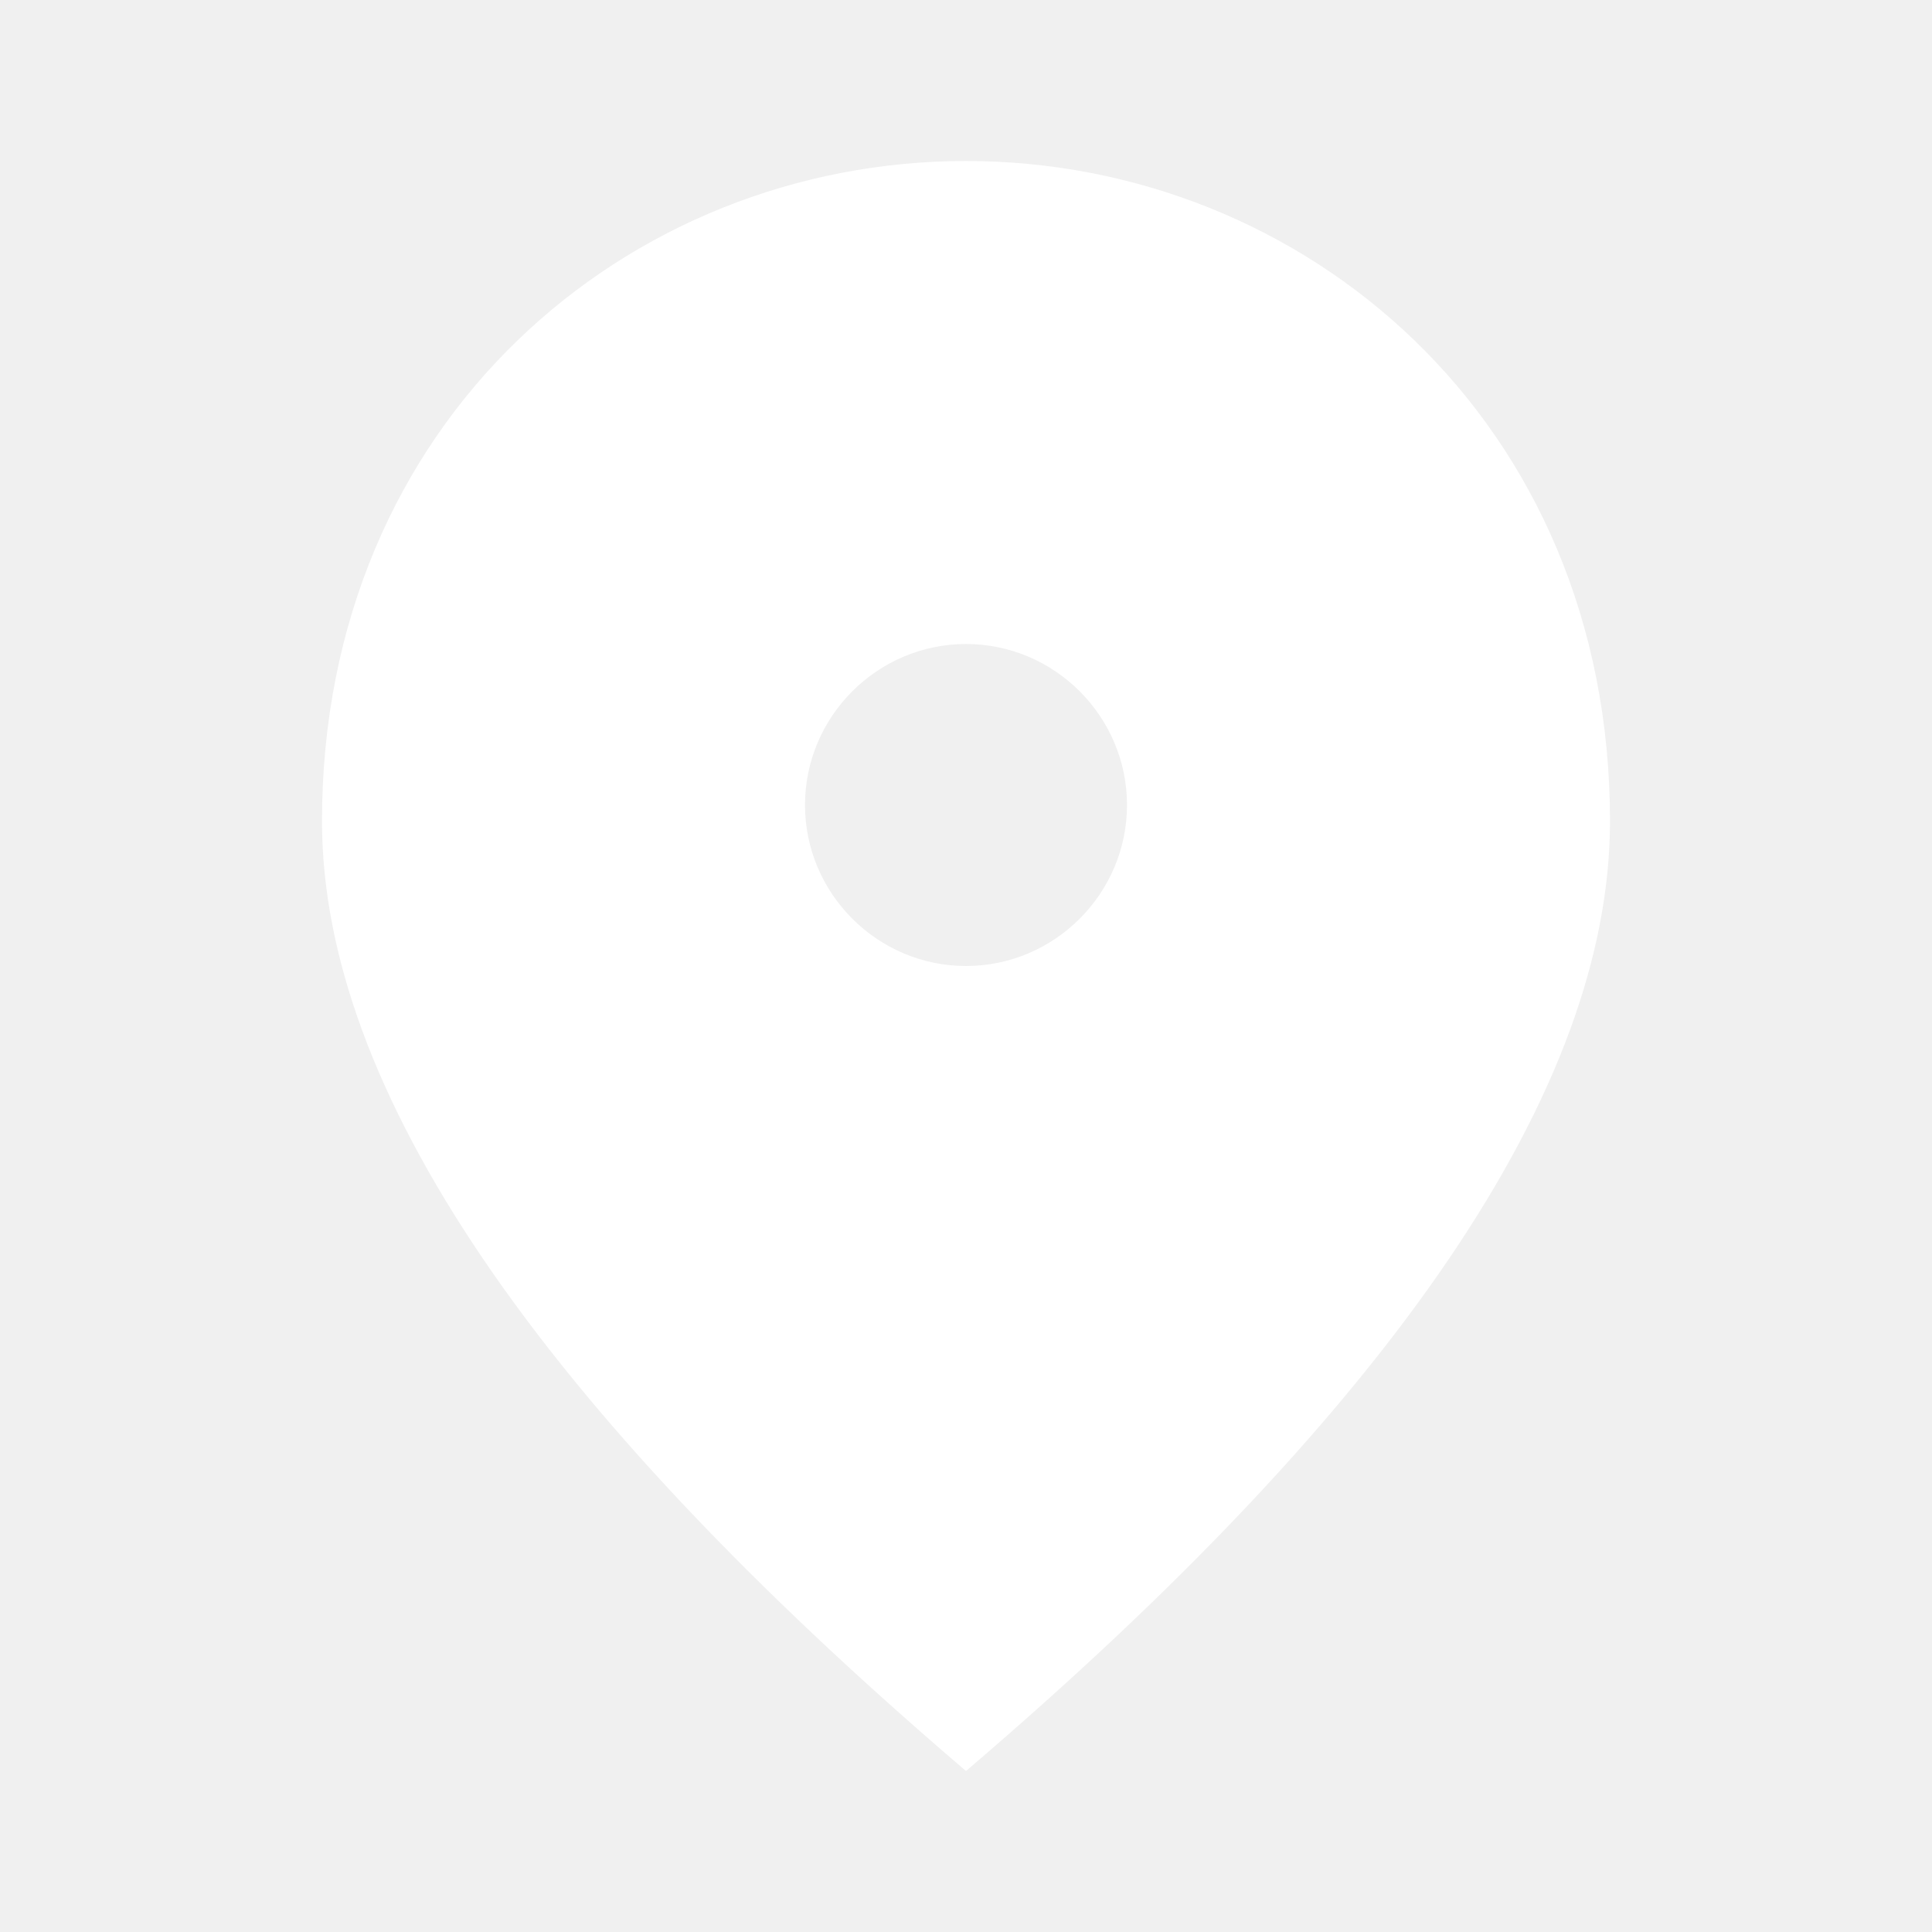
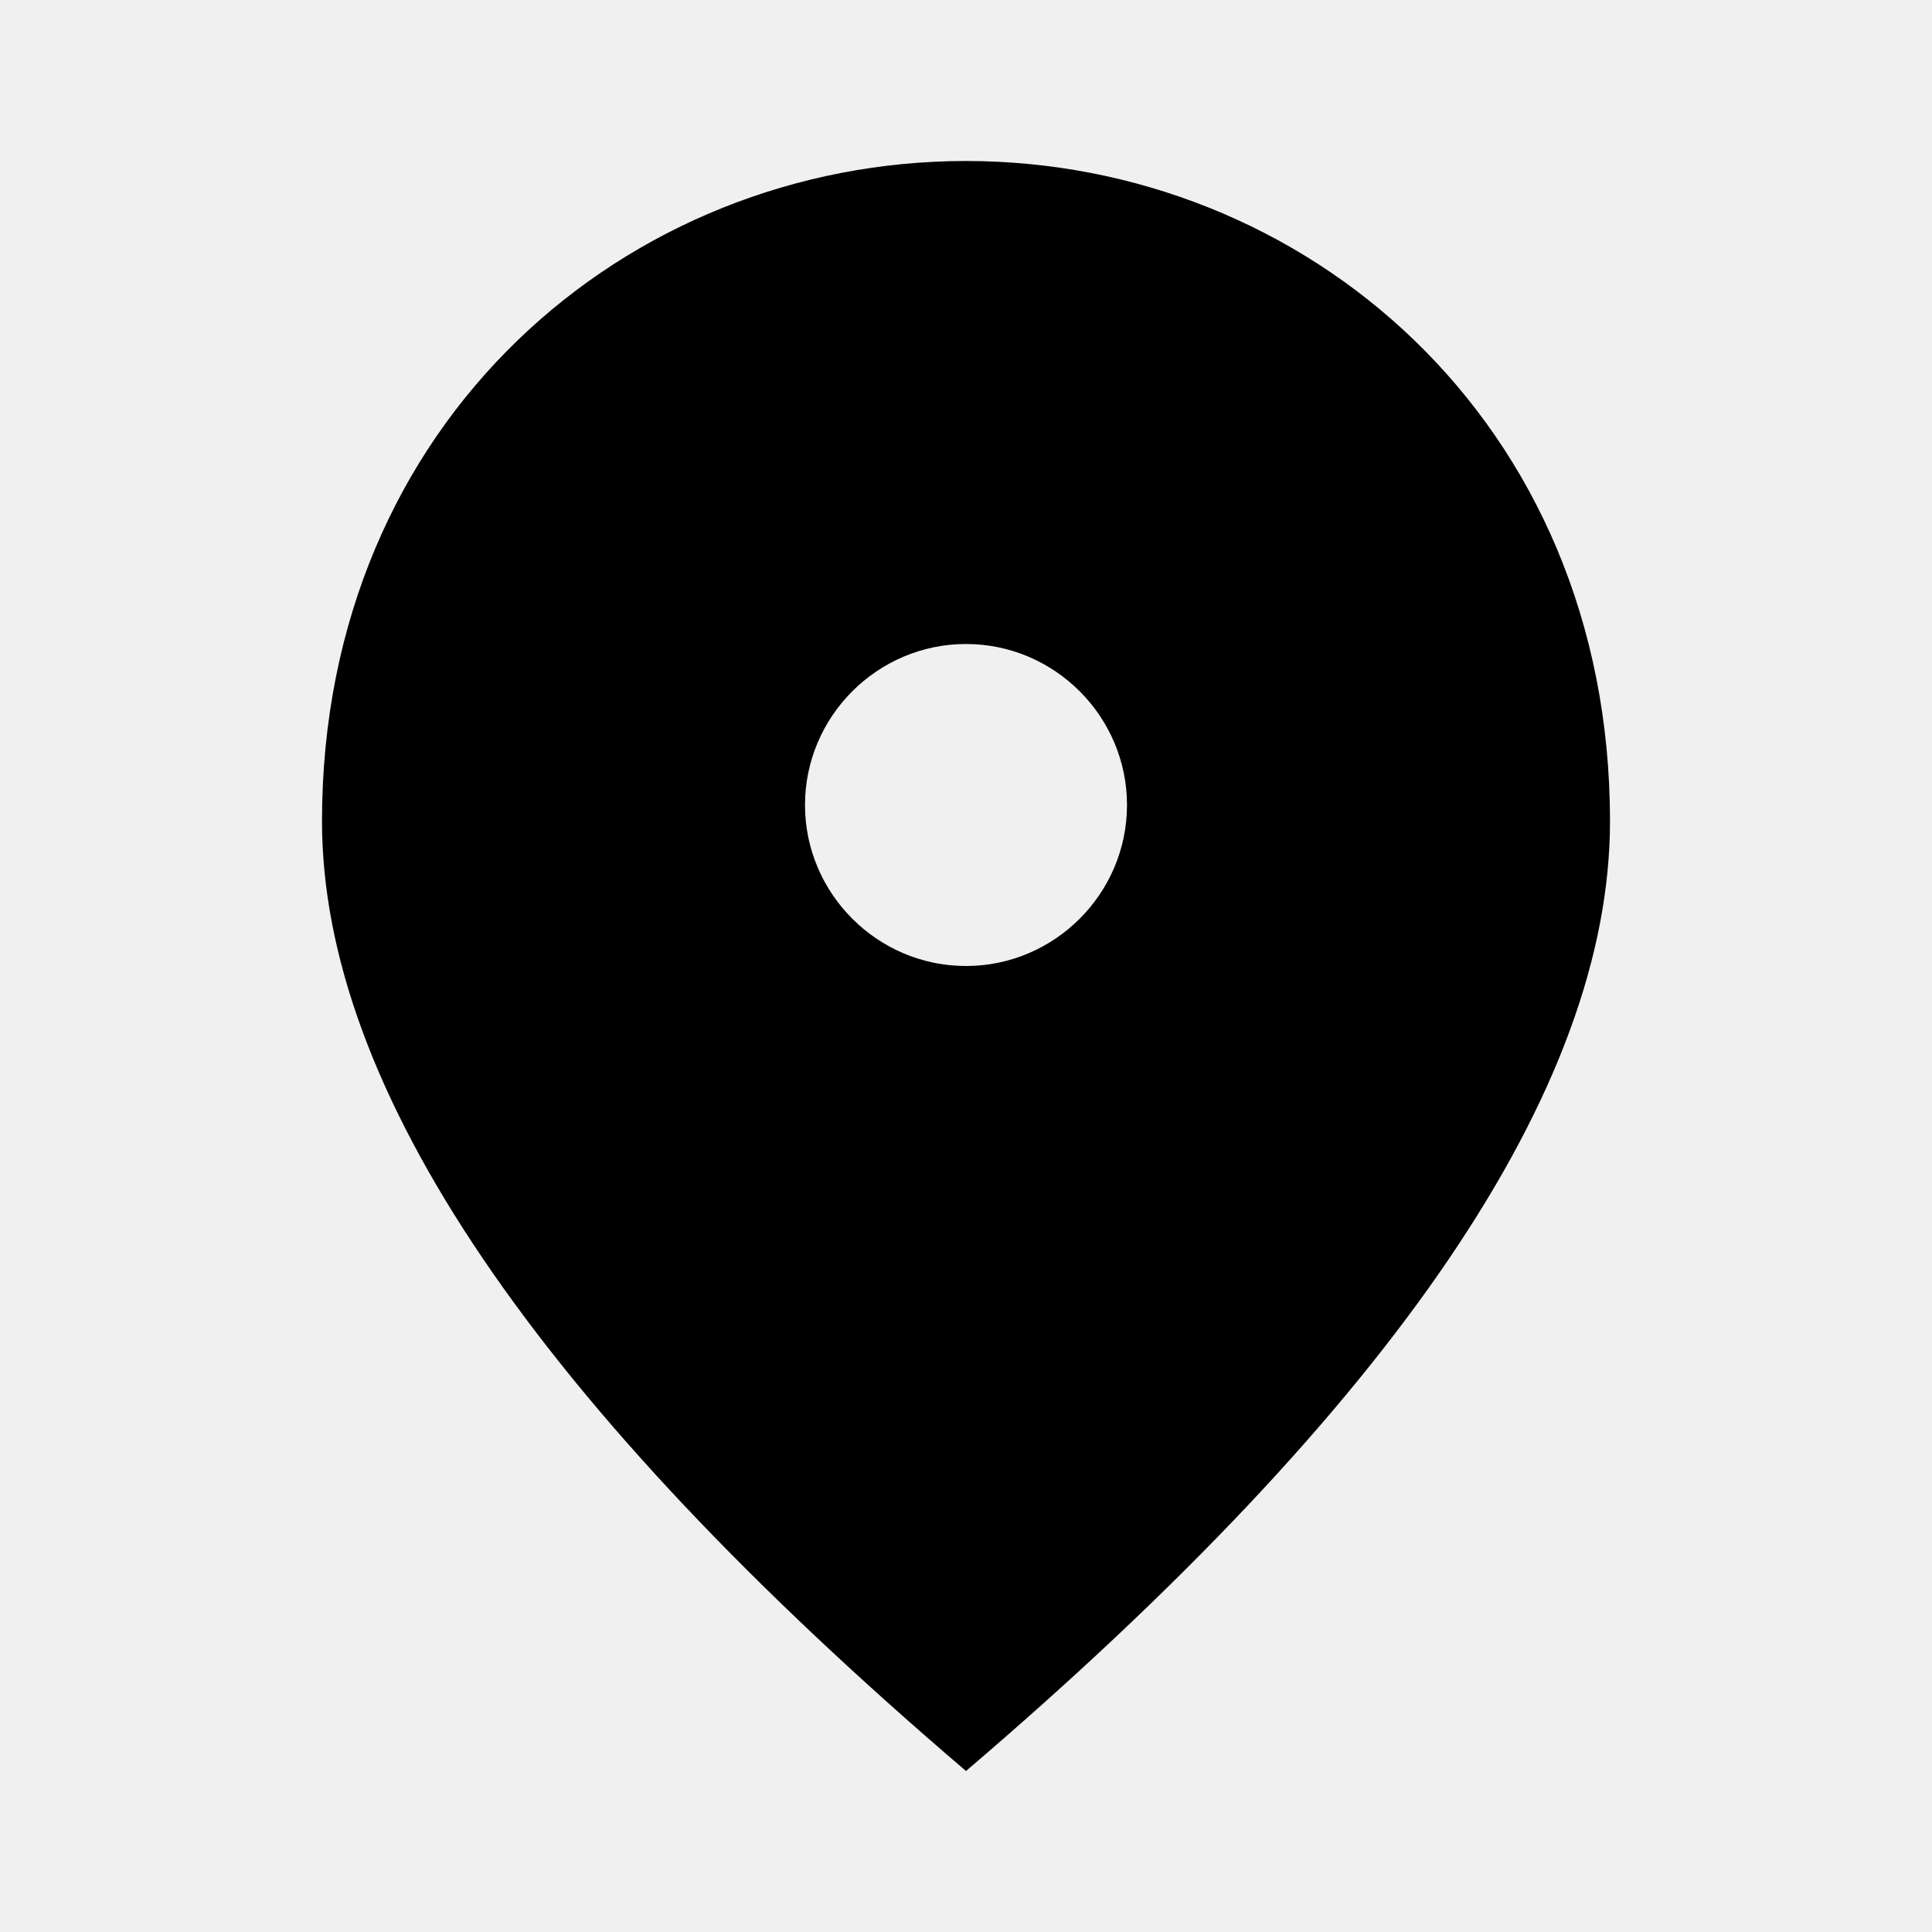
- <svg xmlns="http://www.w3.org/2000/svg" height="24" viewBox="0 0 24 24" width="24" fill="white">
+ <svg xmlns="http://www.w3.org/2000/svg" height="24" viewBox="0 0 24 24" width="24">
  <path d="M0 0h24v24H0z" fill="none" />
  <path d="M12 12c-1.1 0-2-.9-2-2s.9-2 2-2 2 .9 2 2-.9 2-2 2zm0-10c-4.2 0-8 3.22-8 8.2 0 3.32 2.67 7.25 8 11.8 5.33-4.55 8-8.48 8-11.8C20 5.22 16.2 2 12 2z" />
</svg>
